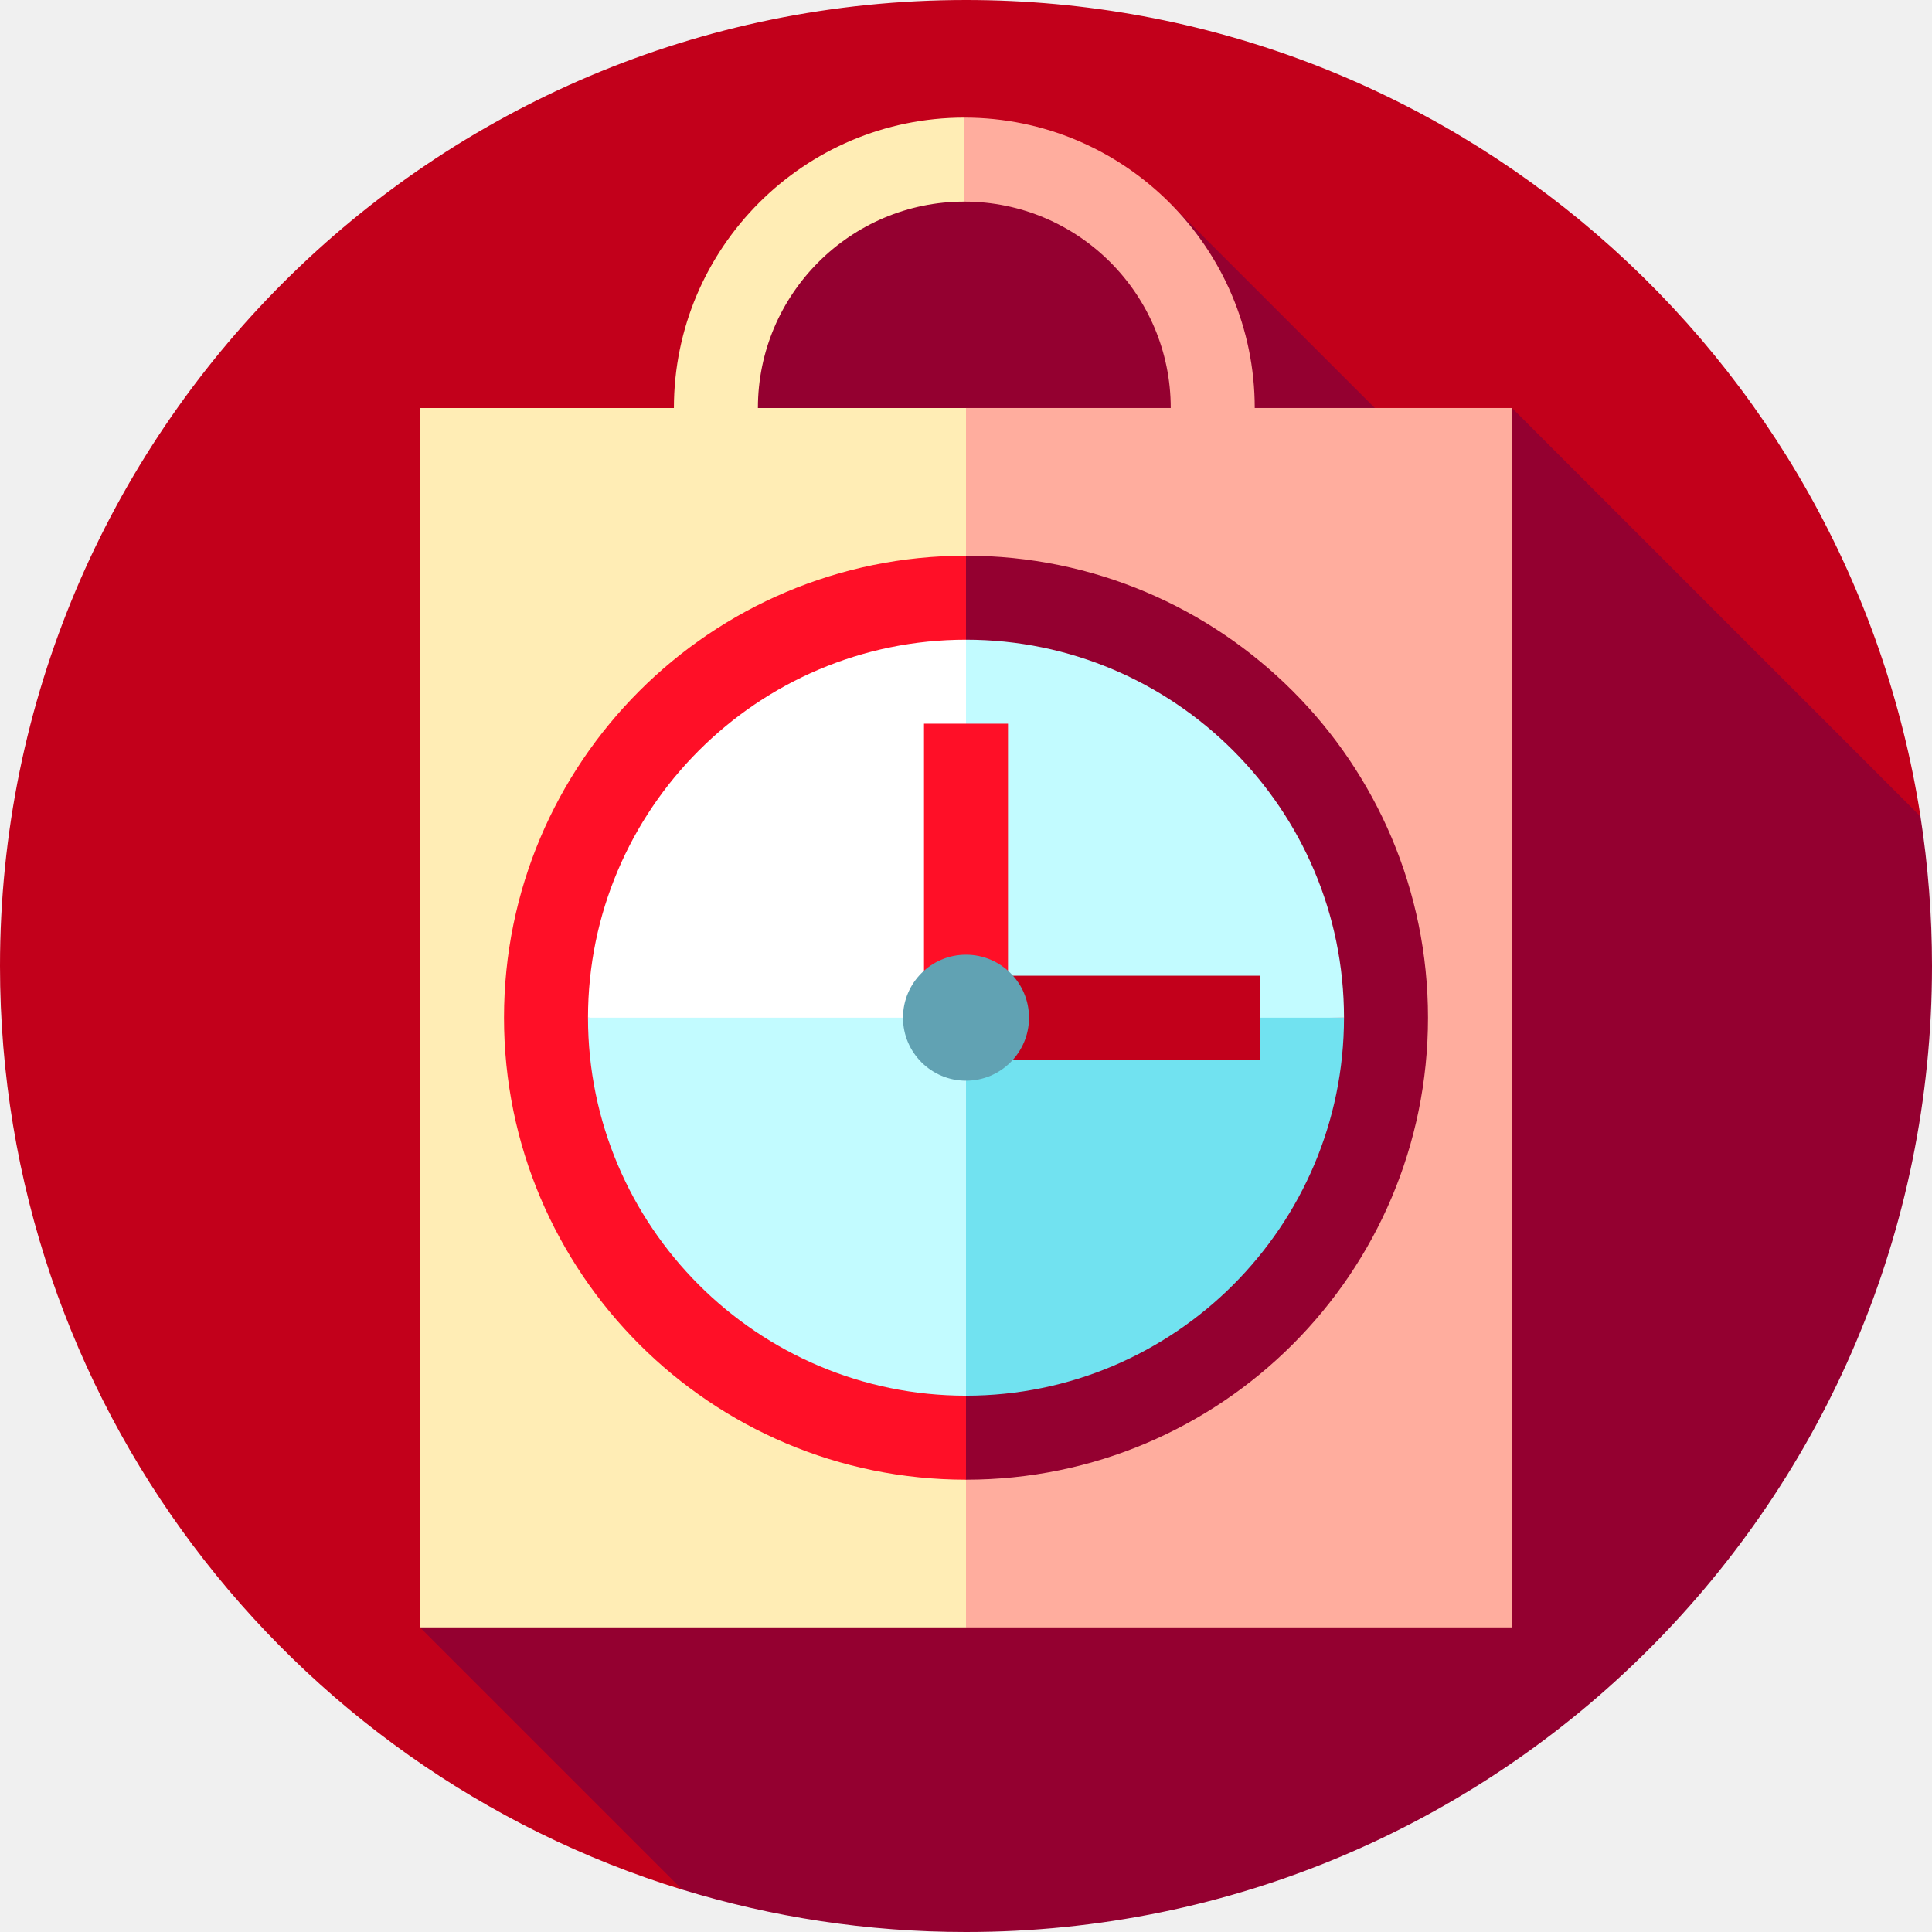
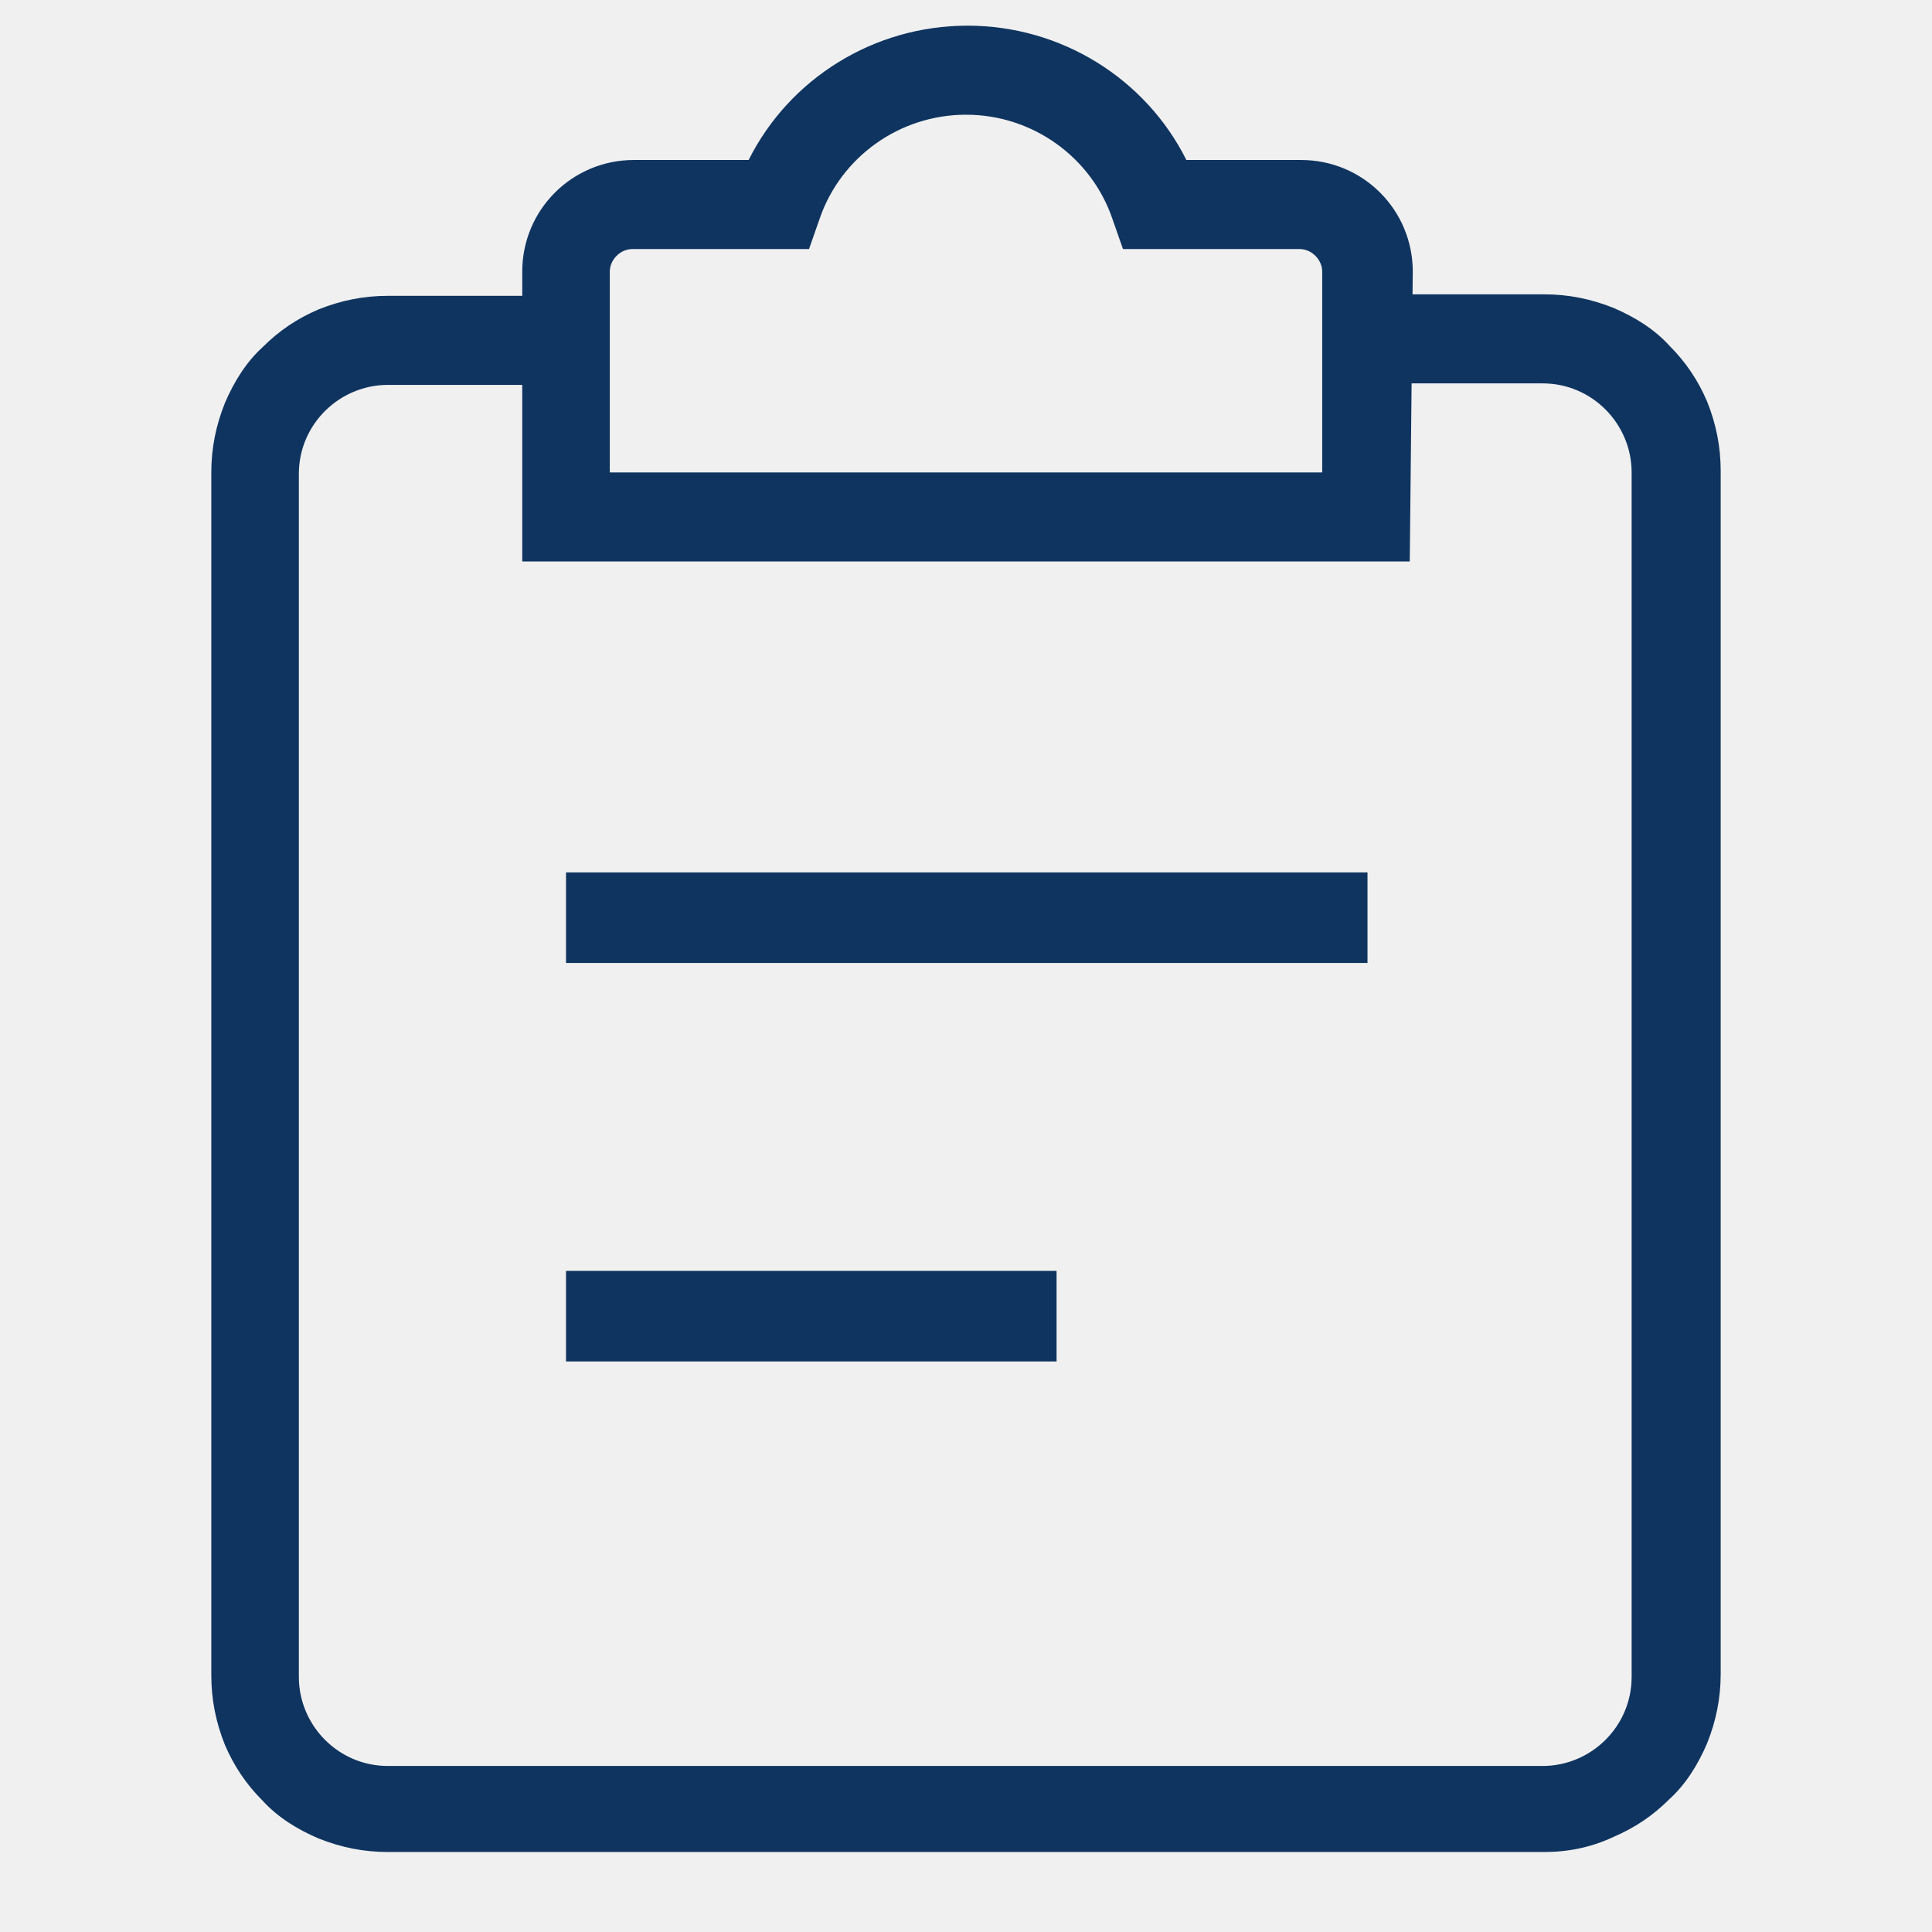
- <svg xmlns="http://www.w3.org/2000/svg" version="1.1" id="Layer_1" viewBox="0 0 460 460" xml:space="preserve">
-   <g>
-     <path style="fill:#C2001B;" d="M230,0C102.974,0,0,102.975,0,230c0,103.511,68.378,191.051,162.429,219.914l294.833-255.515   C440.15,84.278,344.917,0,230,0z" />
-     <path style="fill:#940030;" d="M457.255,194.402L360,97.147l-14.903,17.755l-66.626-66.626L213,41l-37,26l-76,320.47l62.436,62.437   C183.801,456.463,206.487,460,230,460c127.026,0,230-102.975,230-230C460,217.892,459.058,206.005,457.255,194.402z" />
-     <path style="fill:#FFAD9E;" d="M229.6,28l-10,10l10,10c27.1,0,49.147,22.047,49.147,49.147v73.844h20V97.147   C298.747,59.019,267.728,28,229.6,28z" />
-     <path style="fill:#FFEDB5;" d="M229.6,48c-27.1,0-49.147,22.047-49.147,49.147v73.844h-20V97.147   C160.453,59.019,191.472,28,229.6,28V48z" />
-     <polygon style="fill:#FFEDB5;" points="230,97.147 257.647,242.309 230,387.471 100,387.471 100,97.147  " />
-     <rect x="230" y="97.147" style="fill:#FFAD9E;" width="130" height="290.324" />
-     <path style="fill:#940030;" d="M339.999,242.309c0,60.751-49.248,109.999-109.999,109.999l-55-109.999l55-109.999   C290.751,132.31,339.999,181.558,339.999,242.309z" />
-     <path style="fill:#FF0F27;" d="M120.001,242.309c0,60.751,49.248,109.999,109.999,109.999V132.31   C169.249,132.31,120.001,181.558,120.001,242.309z" />
-     <path style="fill:#71E2F0;" d="M230,332.308l-9.474-94.736l99.473,4.737C319.999,291.936,279.627,332.308,230,332.308z" />
-     <path style="fill:#C2FBFF;" d="M230,152.31c49.627,0,89.999,40.372,89.999,89.999h-99.473L230,152.31z" />
-     <path style="fill:#C2FBFF;" d="M230,242.309v89.999c-49.627,0-89.999-40.372-89.999-89.999l45-14.21L230,242.309z" />
-     <path style="fill:#FFFFFF;" d="M230,152.31v89.999h-89.999C140.001,192.681,180.373,152.31,230,152.31z" />
-     <rect x="220" y="172.31" style="fill:#FF0F27;" width="20" height="70" />
-     <rect x="230" y="232.31" style="fill:#C2001B;" width="70" height="20" />
-     <circle style="fill:#61A2B3;" cx="230" cy="242.309" r="15" />
-   </g>
+ <svg xmlns="http://www.w3.org/2000/svg" width="500px" height="500px" viewBox="0 0 1024 1024" fill="  #0f3460" class="icon" version="1.1">
+   <path d="m300 462.4h424.8v48H300v-48zM300 673.6H560v48H300v-48z" fill="" />
+   <path d="M818.4 981.6H205.6c-12.8 0-24.8-2.4-36.8-7.2-11.2-4.8-21.6-11.2-29.6-20-8.8-8.8-15.2-18.4-20-29.6-4.8-12-7.2-24-7.2-36.8V250.4c0-12.8 2.4-24.8 7.2-36.8 4.8-11.2 11.2-21.6 20-29.6 8.8-8.8 18.4-15.2 29.6-20 12-4.8 24-7.2 36.8-7.2h92.8v47.2H205.6c-25.6 0-47.2 20.8-47.2 47.2v637.6c0 25.6 20.8 47.2 47.2 47.2h612c25.6 0 47.2-20.8 47.2-47.2V250.4c0-25.6-20.8-47.2-47.2-47.2H725.6v-47.2h92.8c12.8 0 24.8 2.4 36.8 7.2 11.2 4.8 21.6 11.2 29.6 20 8.8 8.8 15.2 18.4 20 29.6 4.8 12 7.2 24 7.2 36.8v637.6c0 12.8-2.4 24.8-7.2 36.8-4.8 11.2-11.2 21.6-20 29.6-8.8 8.8-18.4 15.2-29.6 20-12 5.6-24 8-36.8 8z" fill="" />
+   <path d="M747.2 297.6H276.8V144c0-32.8 26.4-59.2 59.2-59.2h60.8c21.6-43.2 66.4-71.2 116-71.2 49.6 0 94.4 28 116 71.2h60.8c32.8 0 59.2 26.4 59.2 59.2l-1.6 153.6z m-423.2-47.2h376.8V144c0-6.4-5.6-12-12-12H595.2l-5.6-16c-11.2-32.8-42.4-55.2-77.6-55.2-35.2 0-66.4 22.4-77.6 55.2l-5.6 16H335.2c-6.4 0-12 5.6-12 12v106.4z" fill="" />
</svg>
